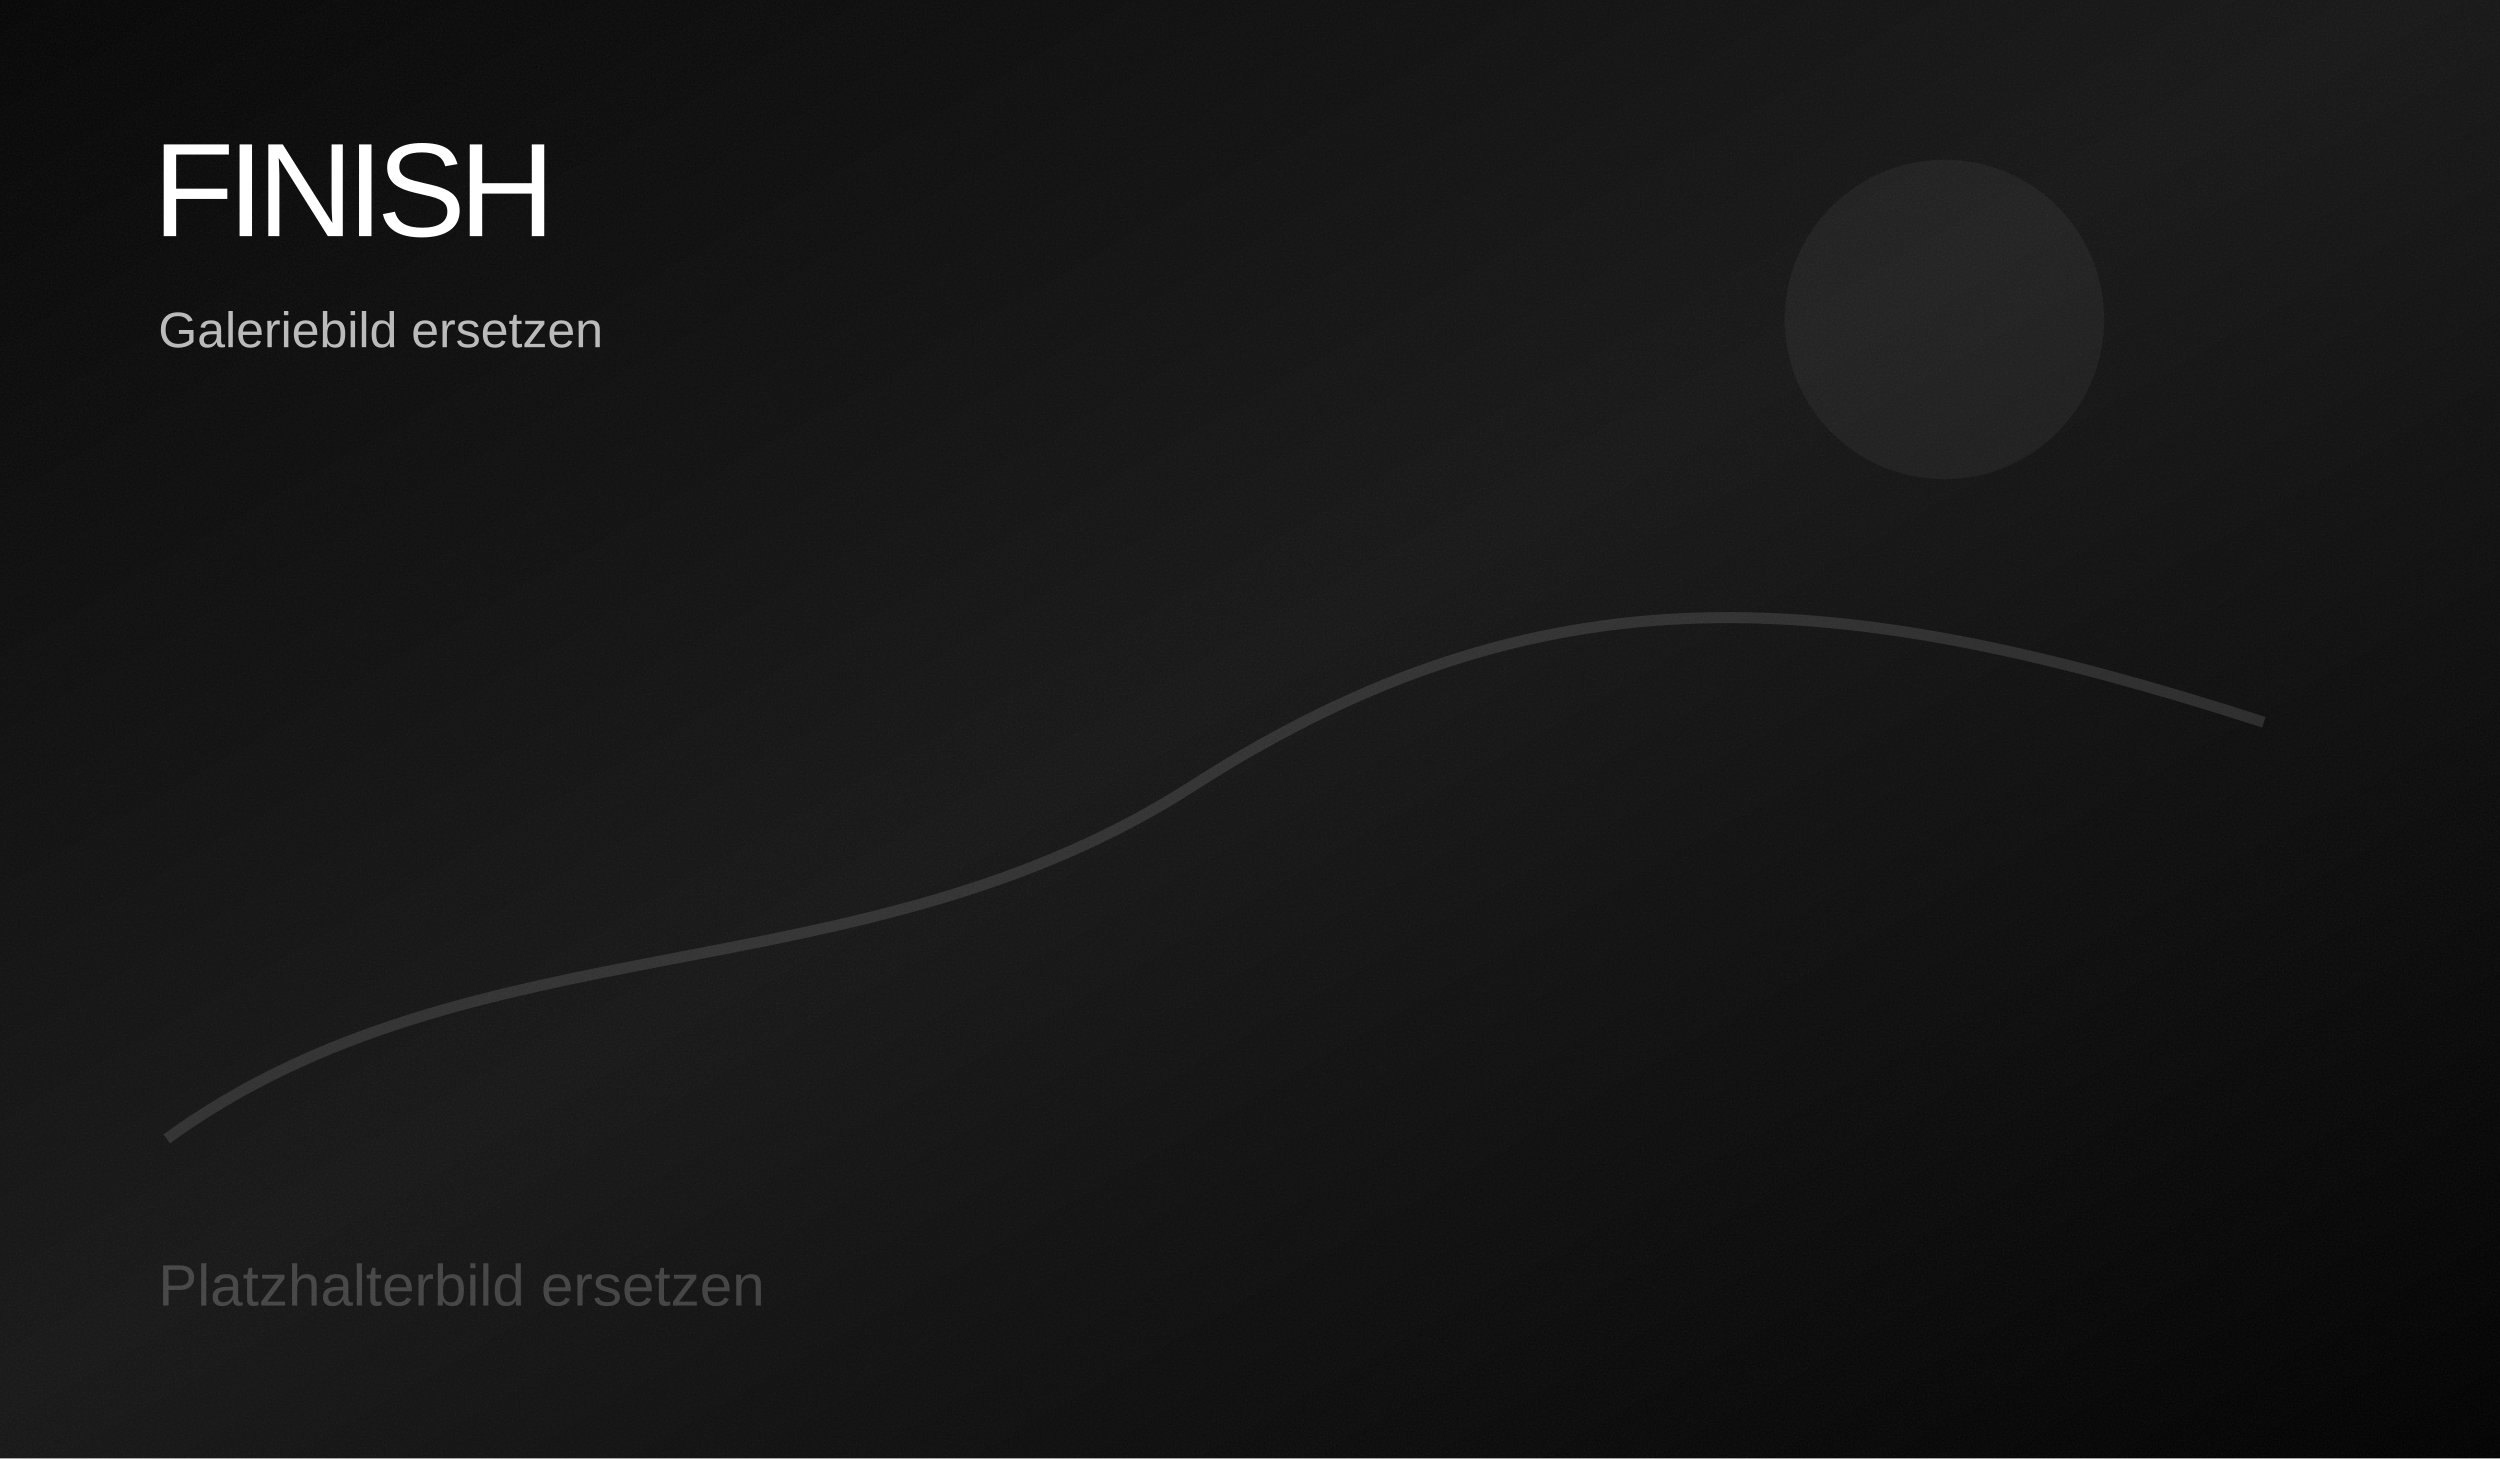
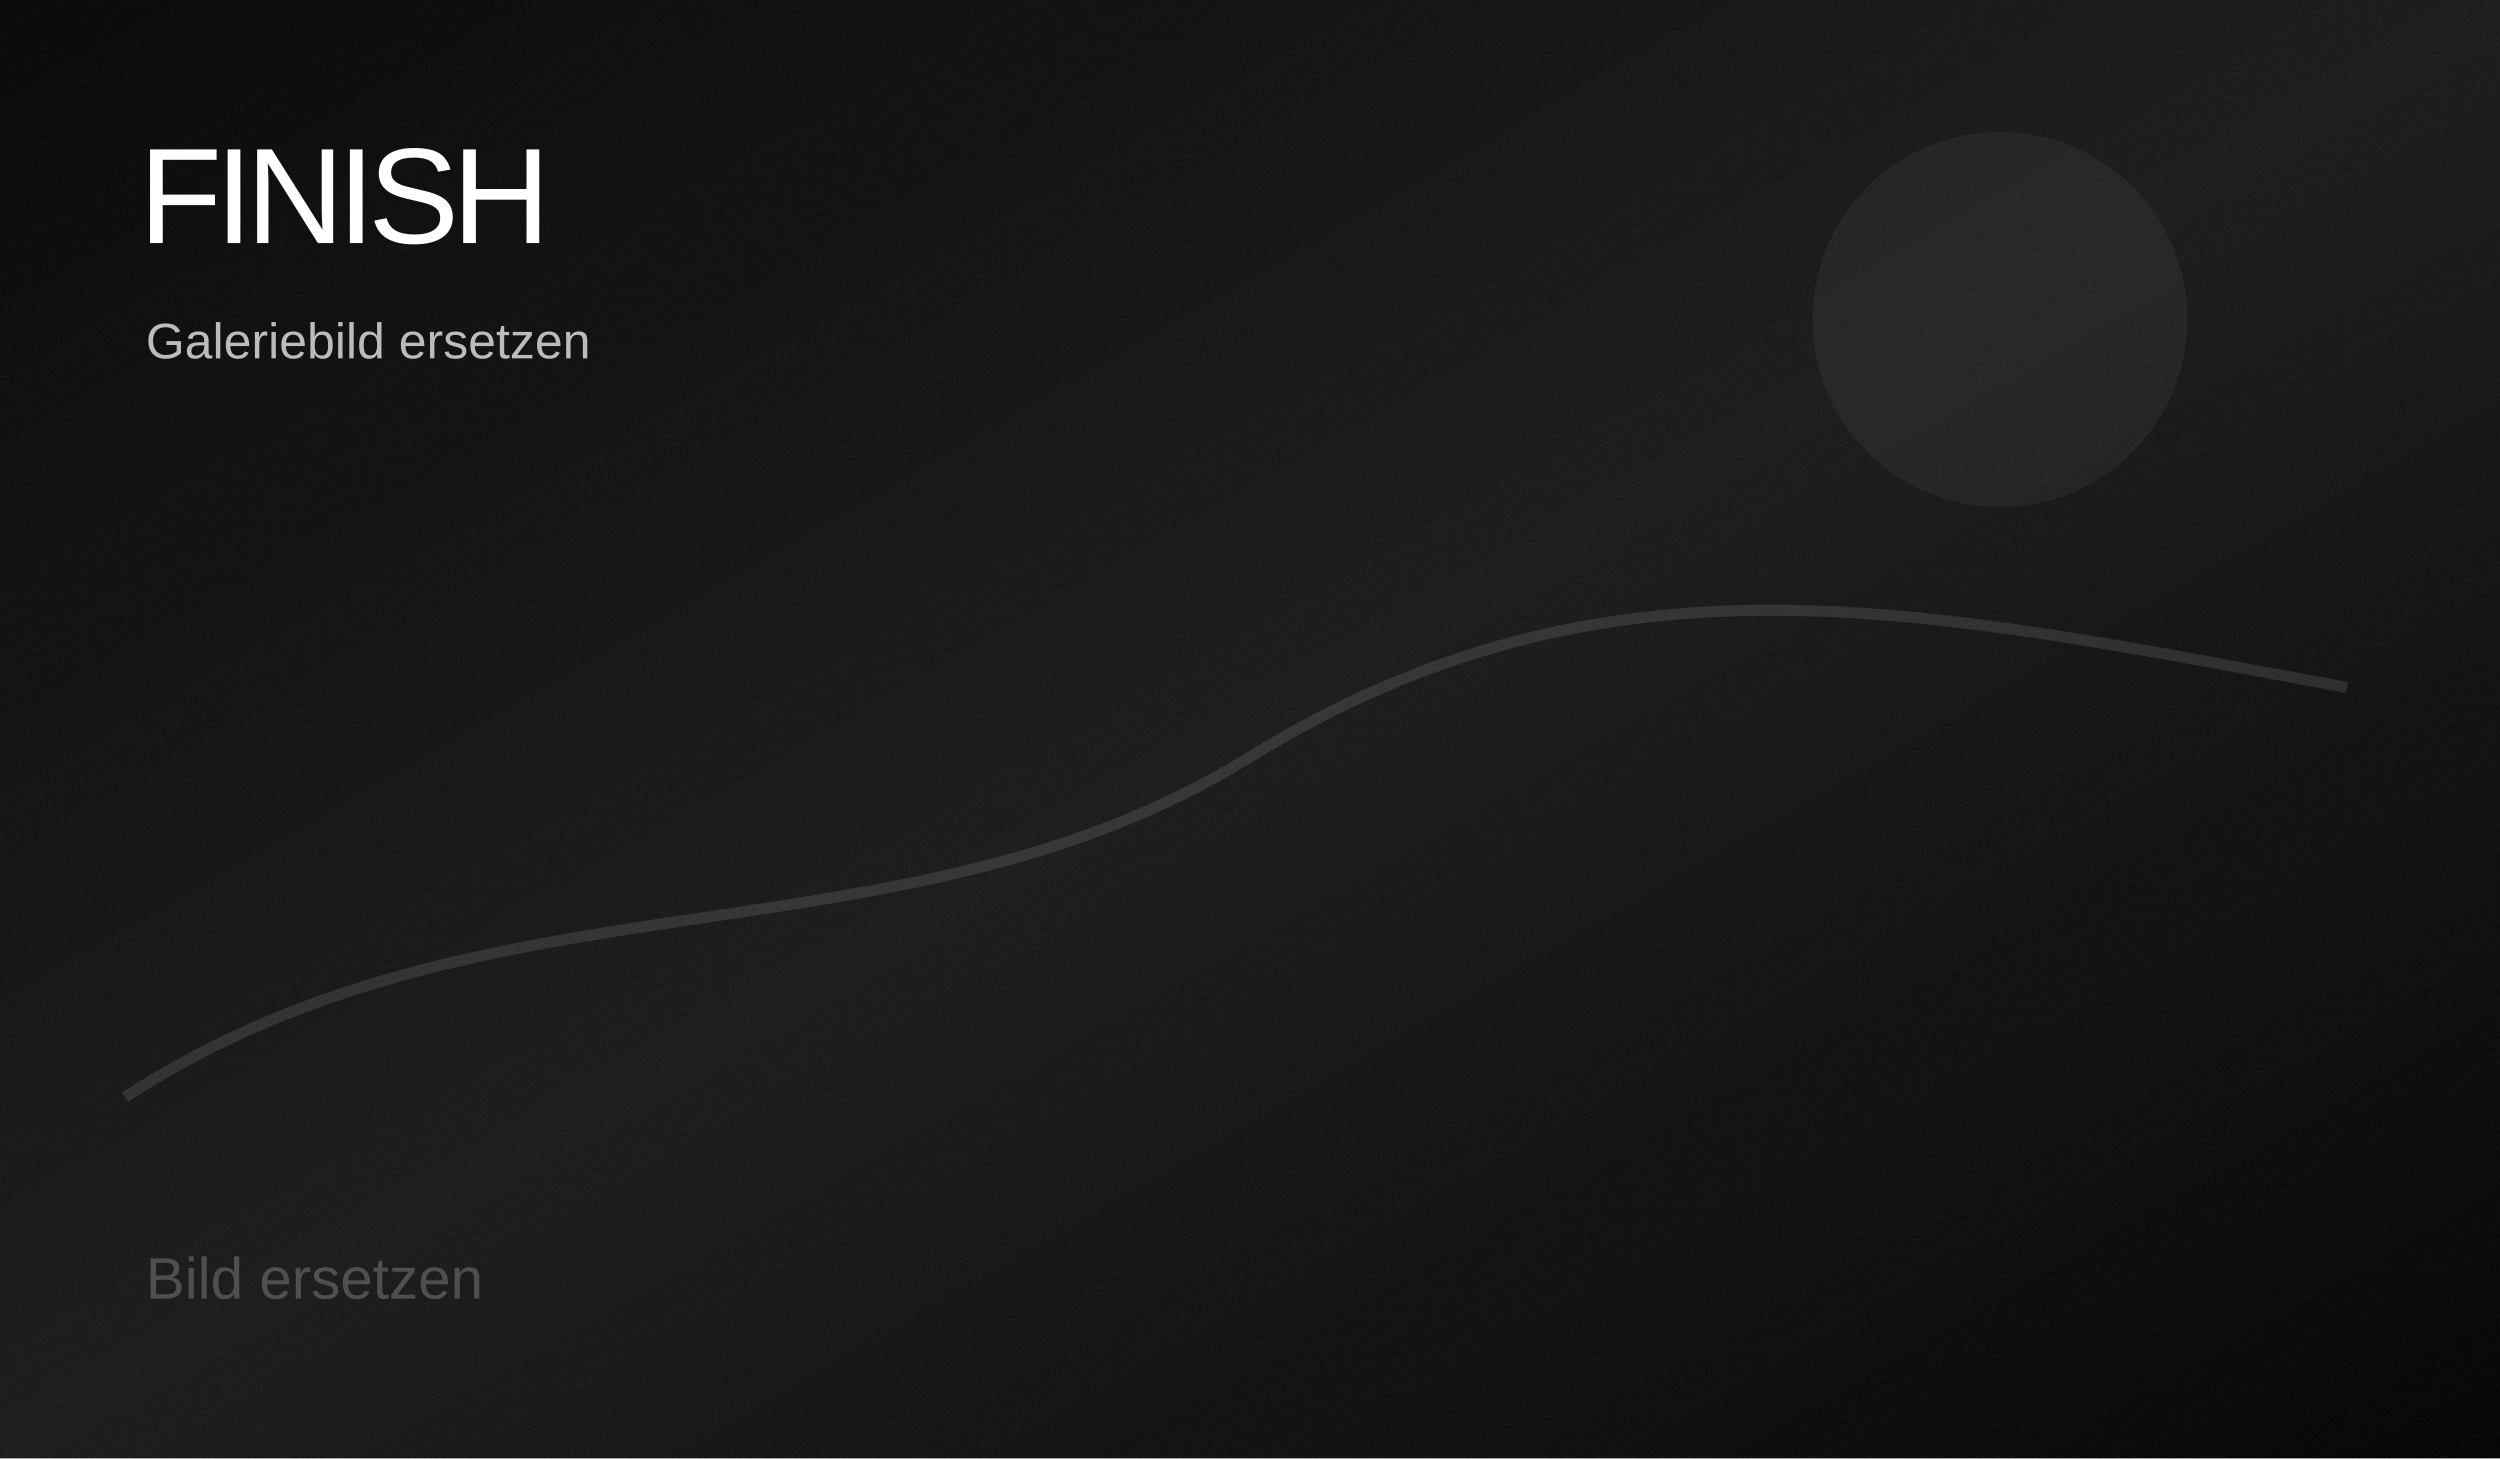
<svg xmlns="http://www.w3.org/2000/svg" viewBox="0 0 1800 1050">
  <defs>
    <linearGradient id="g" x1="0" y1="0" x2="1" y2="1">
-       <stop offset="0" stop-color="#050505" />
-       <stop offset=".48" stop-color="#171717" />
+       <stop offset="0" stop-color="#030303" />
+       <stop offset=".50" stop-color="#181818" />
      <stop offset="1" stop-color="#000000" />
    </linearGradient>
    <filter id="grain">
-       <feTurbulence type="fractalNoise" baseFrequency=".75" numOctaves="3" stitchTiles="stitch" />
+       <feTurbulence type="fractalNoise" baseFrequency=".8" numOctaves="3" stitchTiles="stitch" />
      <feColorMatrix type="saturate" values="0" />
      <feComponentTransfer>
-         <feFuncA type="table" tableValues="0 .08" />
+         <feFuncA type="table" tableValues="0 .10" />
      </feComponentTransfer>
    </filter>
  </defs>
  <rect width="1800" height="1050" fill="url(#g)" />
  <rect width="1800" height="1050" filter="url(#grain)" opacity=".8" />
-   <path d="M120 820 C 340 660, 620 720, 860 565 C 1110 405, 1320 420, 1630 520" fill="none" stroke="white" stroke-opacity=".12" stroke-width="8" />
-   <circle cx="1400" cy="230" r="115" fill="white" opacity=".045" />
-   <text x="110" y="170" font-family="Arial Black, Arial" font-size="96" fill="white" letter-spacing="-5">FINISH</text>
-   <text x="114" y="250" font-family="Arial" font-size="36" fill="#bbbbbb">Galeriebild ersetzen</text>
-   <text x="114" y="940" font-family="Arial Black, Arial" font-size="42" fill="white" opacity=".20">Platzhalterbild ersetzen</text>
+   <path d="M90 790 C 350 620, 650 700, 900 545 C 1160 385, 1390 440, 1690 495" fill="none" stroke="white" stroke-opacity=".11" stroke-width="8" />
+   <circle cx="1440" cy="230" r="135" fill="white" opacity=".045" />
+   <text x="100" y="175" font-family="Arial Black, Arial" font-size="98" fill="white" letter-spacing="-5">FINISH</text>
+   <text x="105" y="258" font-family="Arial" font-size="36" fill="#bcbcbc">Galeriebild ersetzen</text>
+   <text x="105" y="935" font-family="Arial Black, Arial" font-size="42" fill="white" opacity=".22">Bild ersetzen</text>
</svg>
